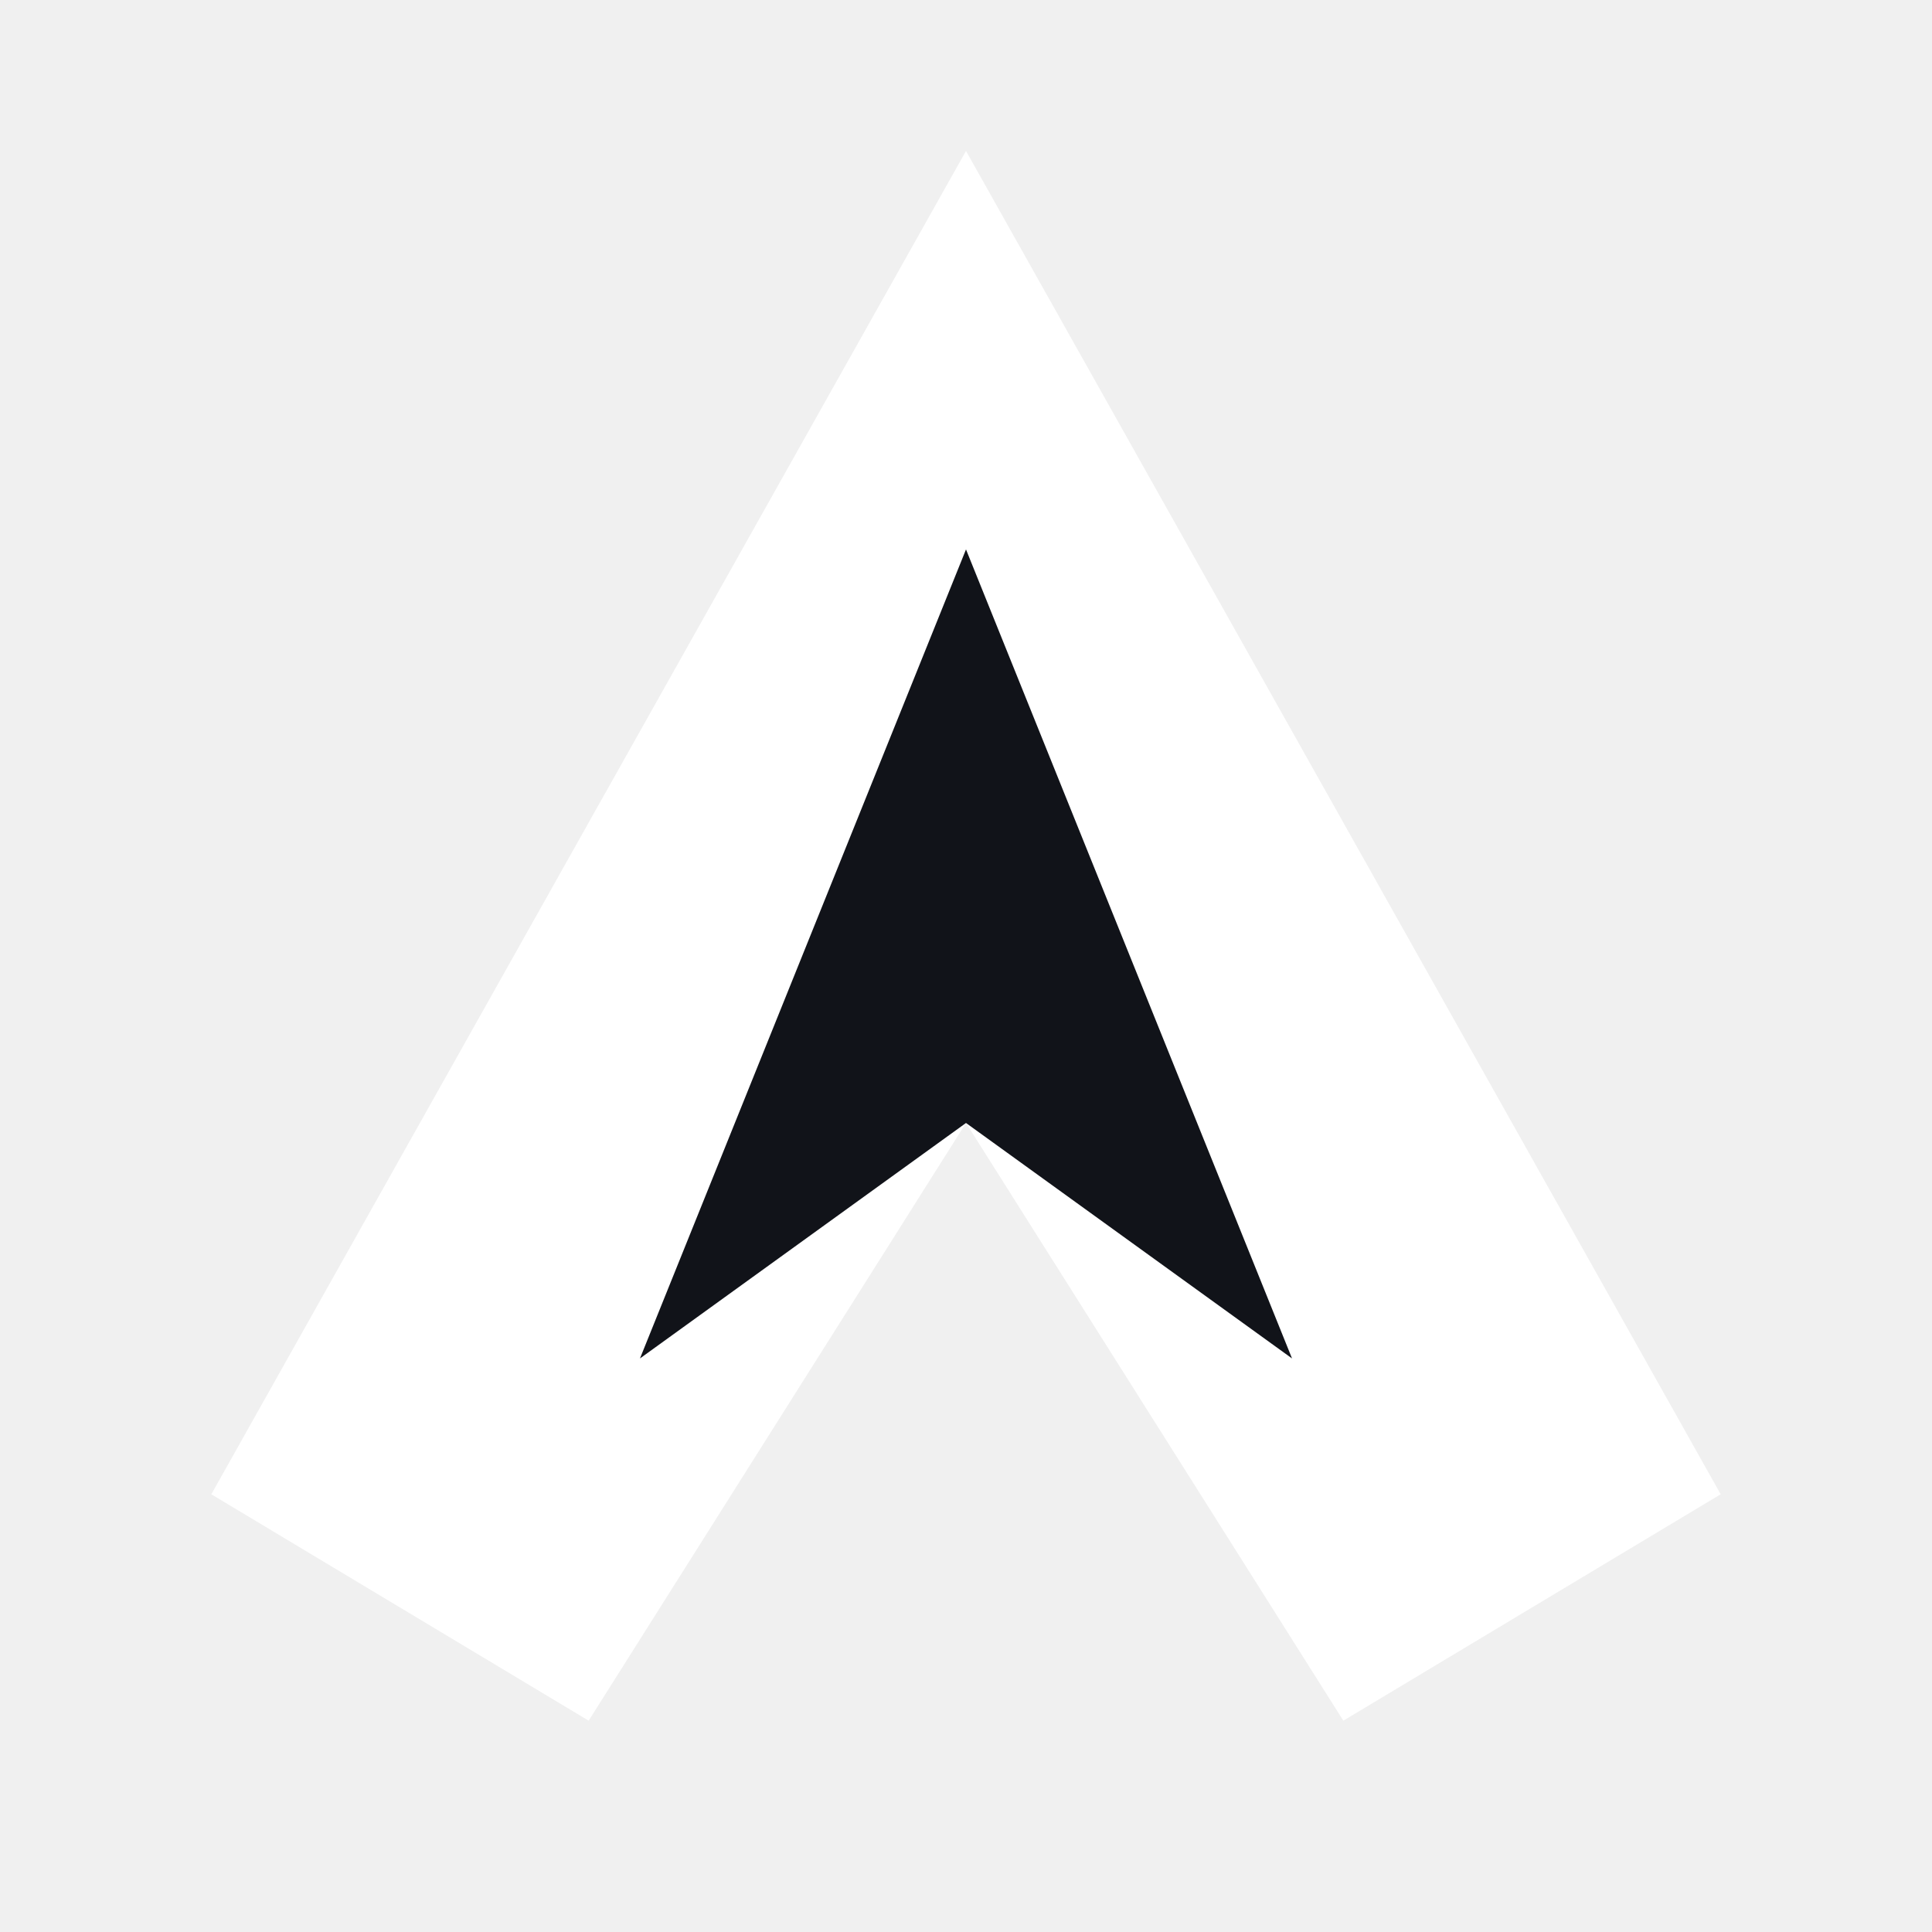
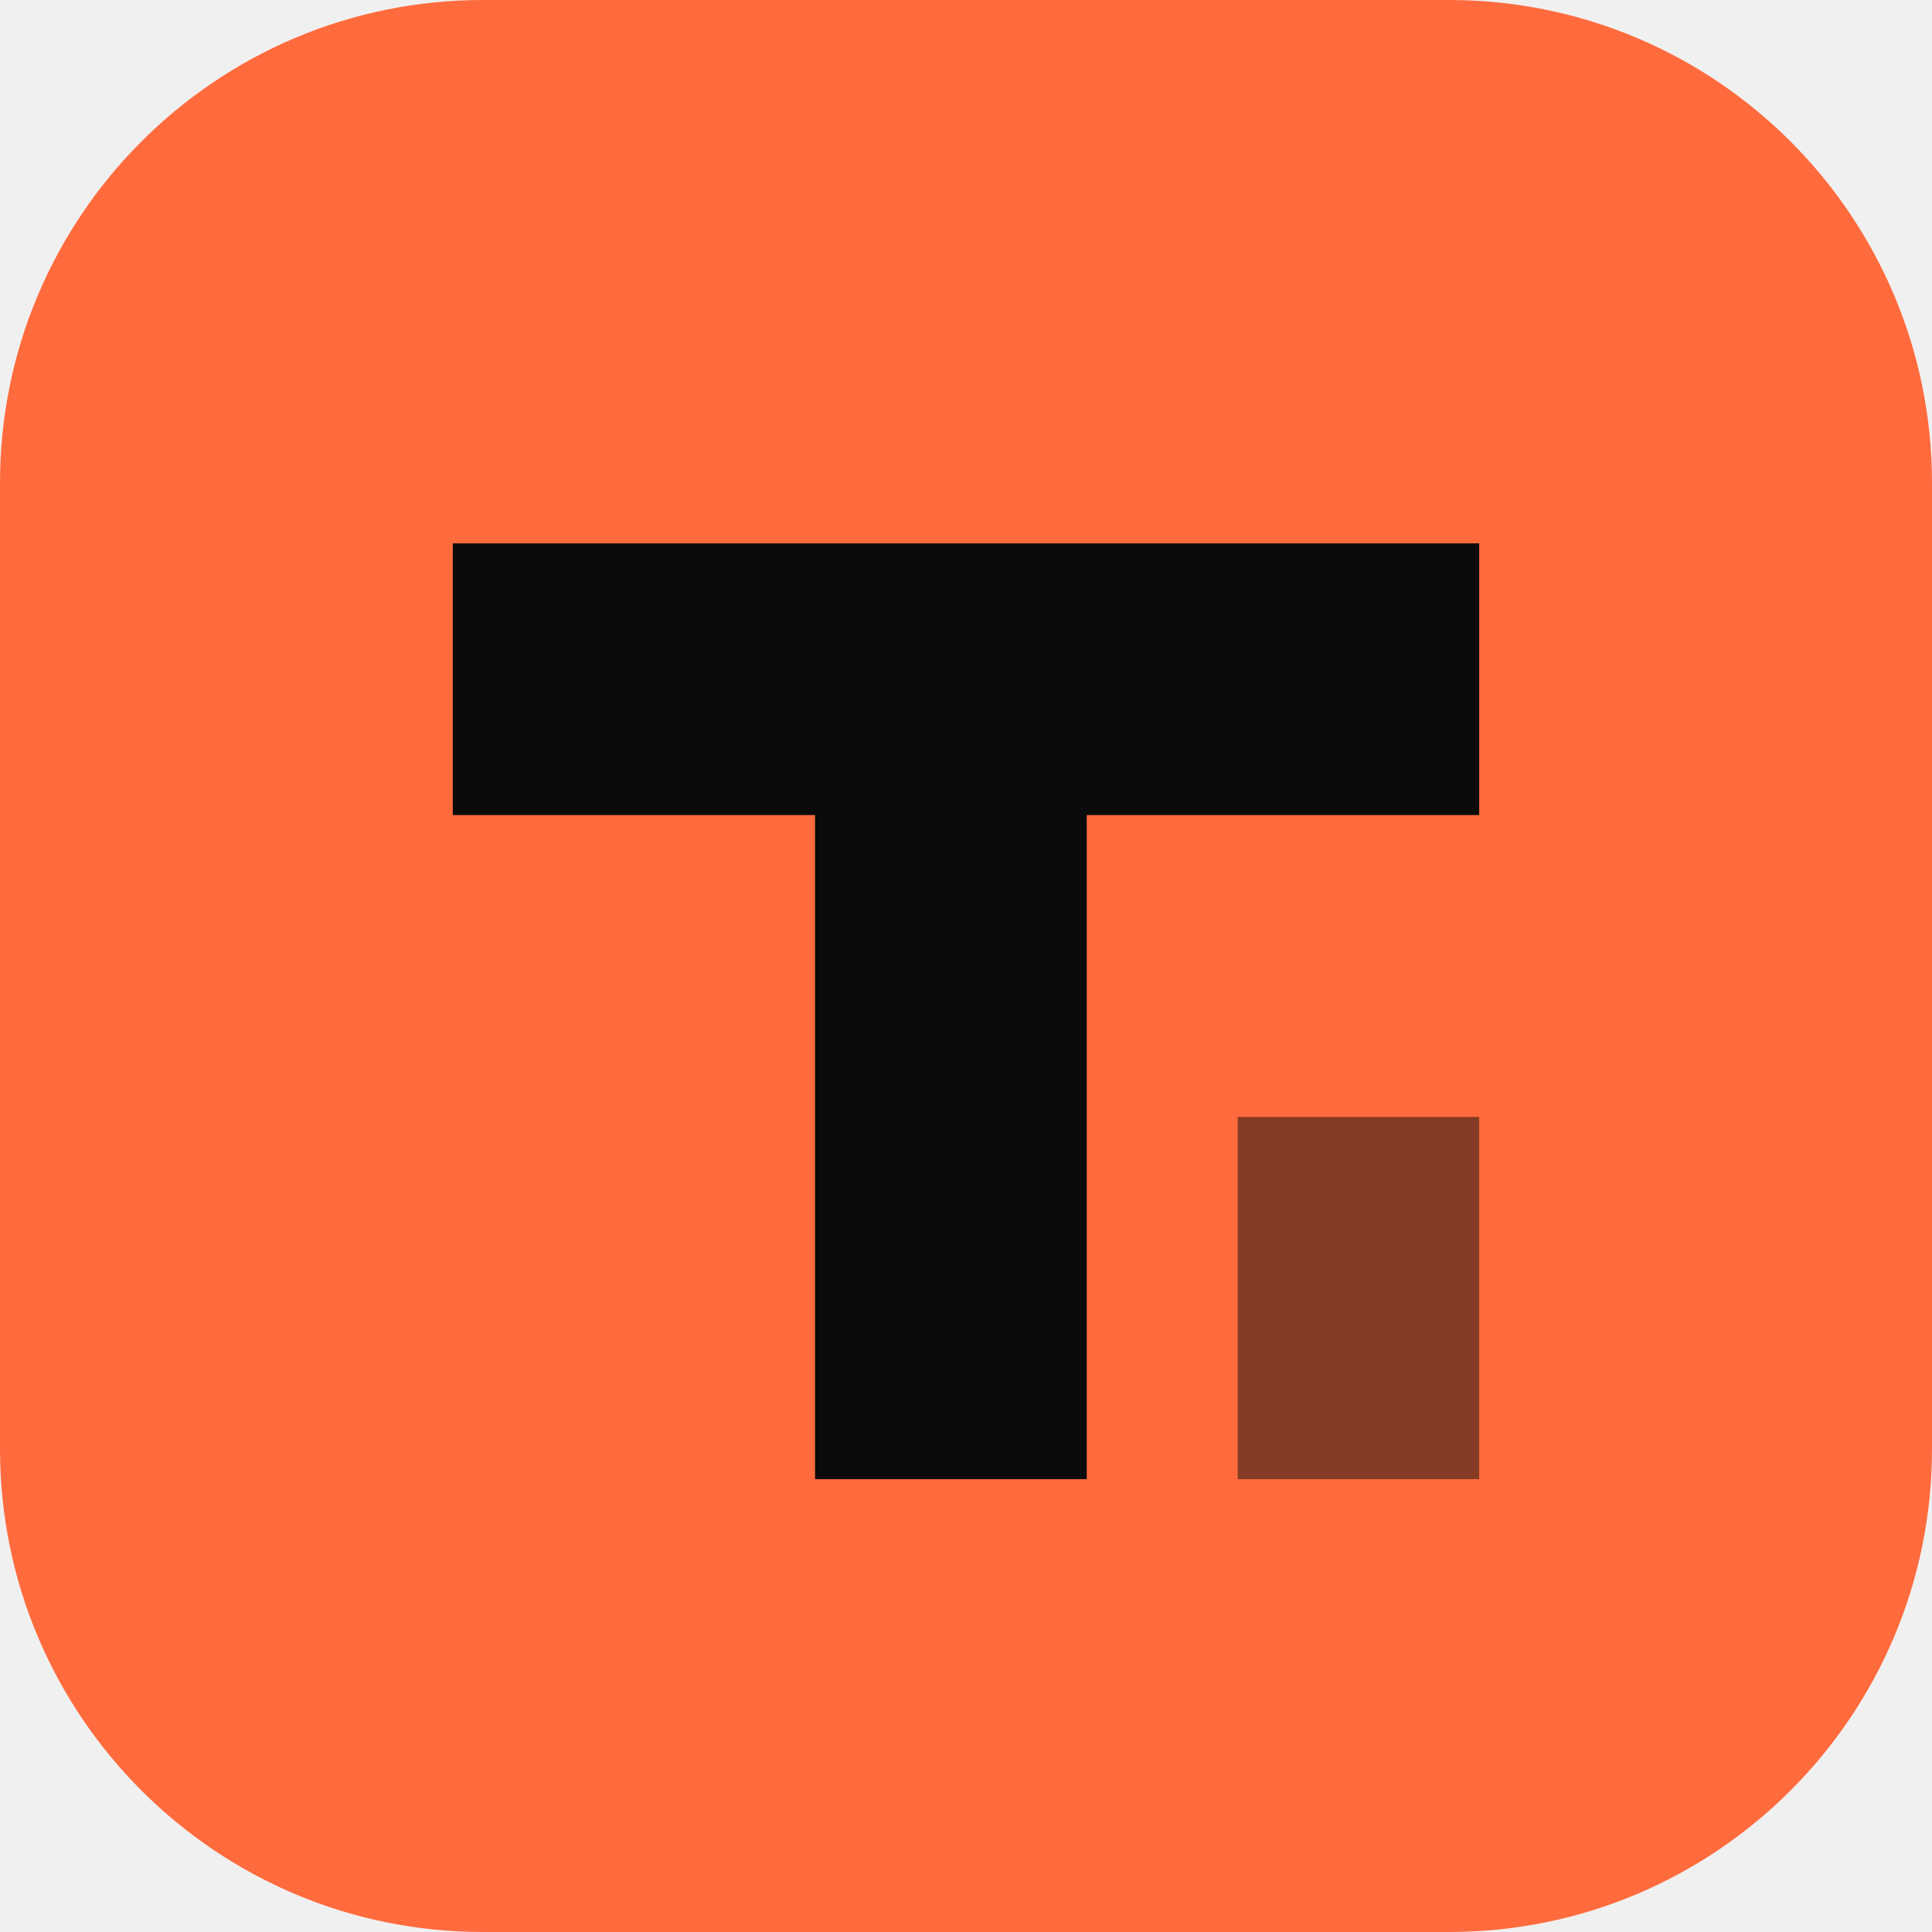
- <svg xmlns="http://www.w3.org/2000/svg" viewBox="0 0 64 64">
-   <path fill="white" d="M32 5 57 49.5 44.5 57 32 37.2 19.5 57 7 49.5 32 5Z" />
-   <path fill="#111319" d="M32 18.2 42.8 45 32 37.2 21.2 45 32 18.2Z" />
+ <svg xmlns="http://www.w3.org/2000/svg" viewBox="0 0 64 64" fill="none">
+   <rect width="64" height="64" rx="16" fill="#FF6B3D" />
+   <path d="M15 18h34v9H36v22h-9V27H15v-9Z" fill="#0B0B0B" />
+   <path d="M41 37h8v12h-8z" fill="#0B0B0B" opacity=".5" />
</svg>
